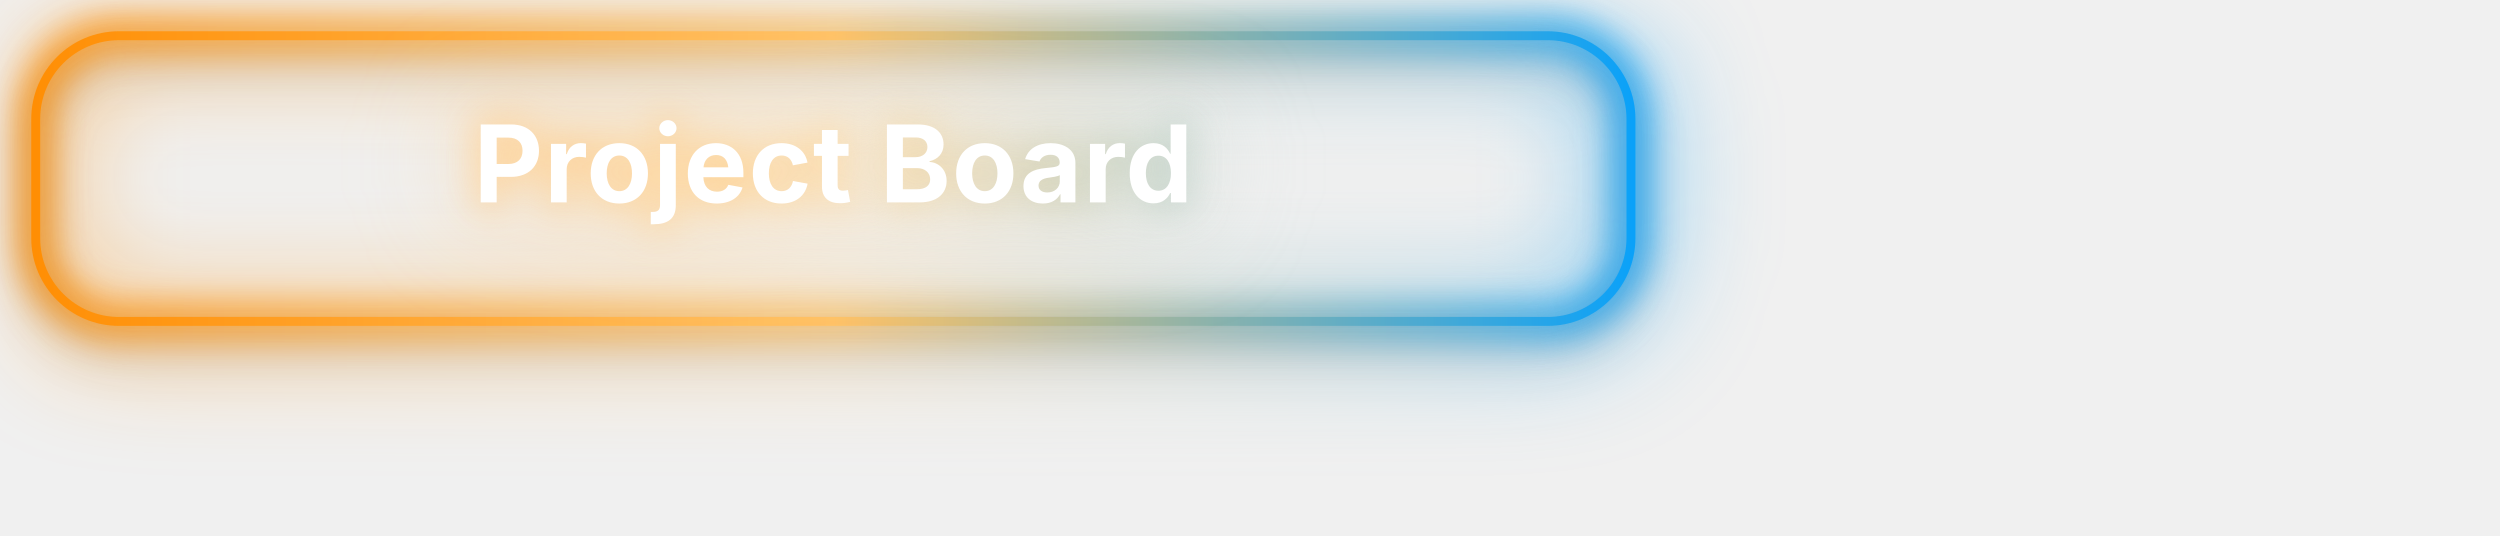
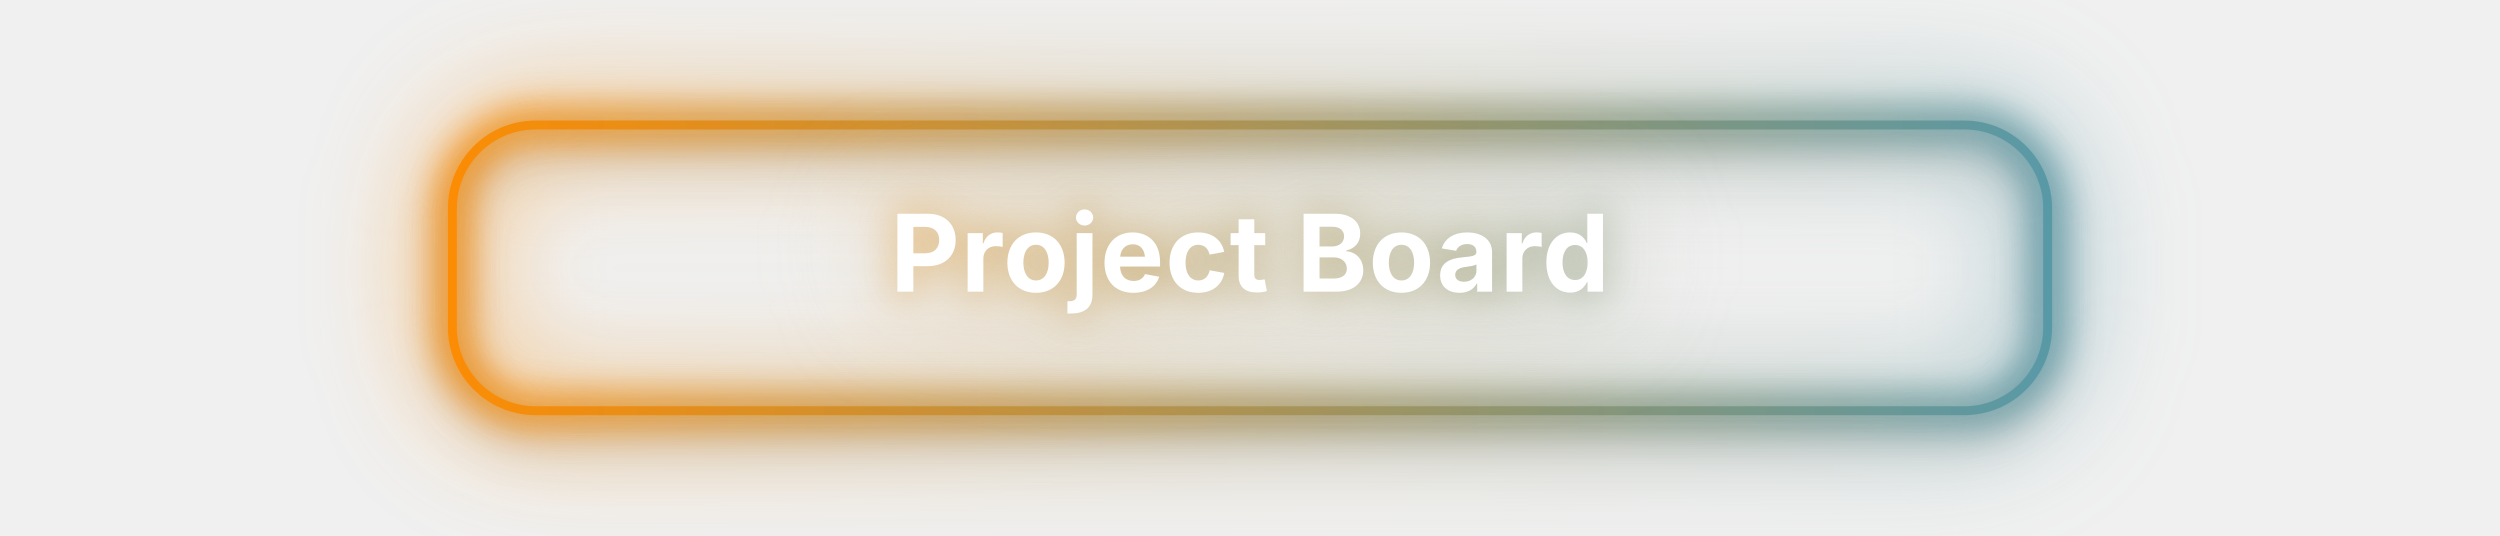
<svg xmlns="http://www.w3.org/2000/svg" width="840" height="180" viewBox="0 0 840 180" fill="none">
  <defs>
-     <linearGradient id="grad" x1="0" y1="0" x2="560" y2="0" gradientUnits="userSpaceOnUse">
+     <linearGradient id="grad" x1="0" y1="0" x2="840" y2="0" gradientUnits="userSpaceOnUse">
      <stop offset="0%" stop-color="#FF8C00" />
-       <stop offset="50%" stop-color="#FFC266" />
      <stop offset="100%" stop-color="#00A0FF" />
    </linearGradient>
    <filter id="glow" x="-200%" y="-200%" width="500%" height="500%" color-interpolation-filters="sRGB">
      <feGaussianBlur stdDeviation="6" result="b1" />
      <feGaussianBlur stdDeviation="18" in="b1" result="b2" />
      <feMerge>
        <feMergeNode in="b1" />
        <feMergeNode in="b2" />
      </feMerge>
    </filter>
    <filter id="shadow" x="-200%" y="-200%" width="500%" height="500%" color-interpolation-filters="sRGB">
      <feOffset dx="0" dy="8" result="off" />
      <feGaussianBlur in="off" stdDeviation="8" result="shad" />
-       <feColorMatrix in="shad" type="matrix" values="0 0 0 0 0  0 0 0 0 0  0 0 0 0 0  0 0 0 0.35 0" result="shadow" />
+       <feColorMatrix in="shad" type="matrix" values="0 0 0 0 0                 0 0 0 0 0                 0 0 0 0 0                 0 0 0 0.35 0" result="shadow" />
      <feMerge>
        <feMergeNode in="shadow" />
        <feMergeNode in="SourceGraphic" />
      </feMerge>
    </filter>
-     <style>    .lbl { font-family: "Space Grotesk", "Inter", "Segoe UI", system-ui, -apple-system, "Helvetica Neue", Arial, sans-serif; font-weight: 700; letter-spacing: 0.4px; fill: #FFFFFF; }  </style>
+     <style>
+       .lbl { 
+         font-family: "Space Grotesk", "Inter", "Segoe UI", system-ui, -apple-system, "Helvetica Neue", Arial, sans-serif;
+         font-weight: 700; letter-spacing: 0.4px; fill: #FFFFFF;
+       }
+     </style>
  </defs>
-   <g filter="url(#glow)">
-     <rect x="12" y="12" width="536" height="96" rx="28" stroke="url(#grad)" stroke-width="10" fill="none" />
+   <g transform="translate(140.0,30.0)">
+     <g filter="url(#glow)">
+       <rect x="12" y="12" width="536" height="96" rx="28" stroke="url(#grad)" stroke-width="10" fill="none" />
+     </g>
+     <g filter="url(#shadow)">
+       <rect x="12" y="12" width="536" height="96" rx="28" stroke="url(#grad)" stroke-width="3" fill="none" />
+     </g>
+     <text x="280.0" y="68.0" text-anchor="middle" class="lbl" font-size="36" fill="none" stroke="url(#grad)" stroke-width="2" filter="url(#glow)">Project Board</text>
+     <text x="280.0" y="68.0" text-anchor="middle" class="lbl" font-size="36">Project Board</text>
  </g>
-   <g filter="url(#shadow)">
-     <rect x="12" y="12" width="536" height="96" rx="28" stroke="url(#grad)" stroke-width="3" fill="none" />
-   </g>
-   <text x="280.0" y="68.0" text-anchor="middle" class="lbl" font-size="36" fill="none" stroke="url(#grad)" stroke-width="2" filter="url(#glow)">Project Board</text>
-   <text x="280.0" y="68.0" text-anchor="middle" class="lbl" font-size="36">Project Board</text>
</svg>
